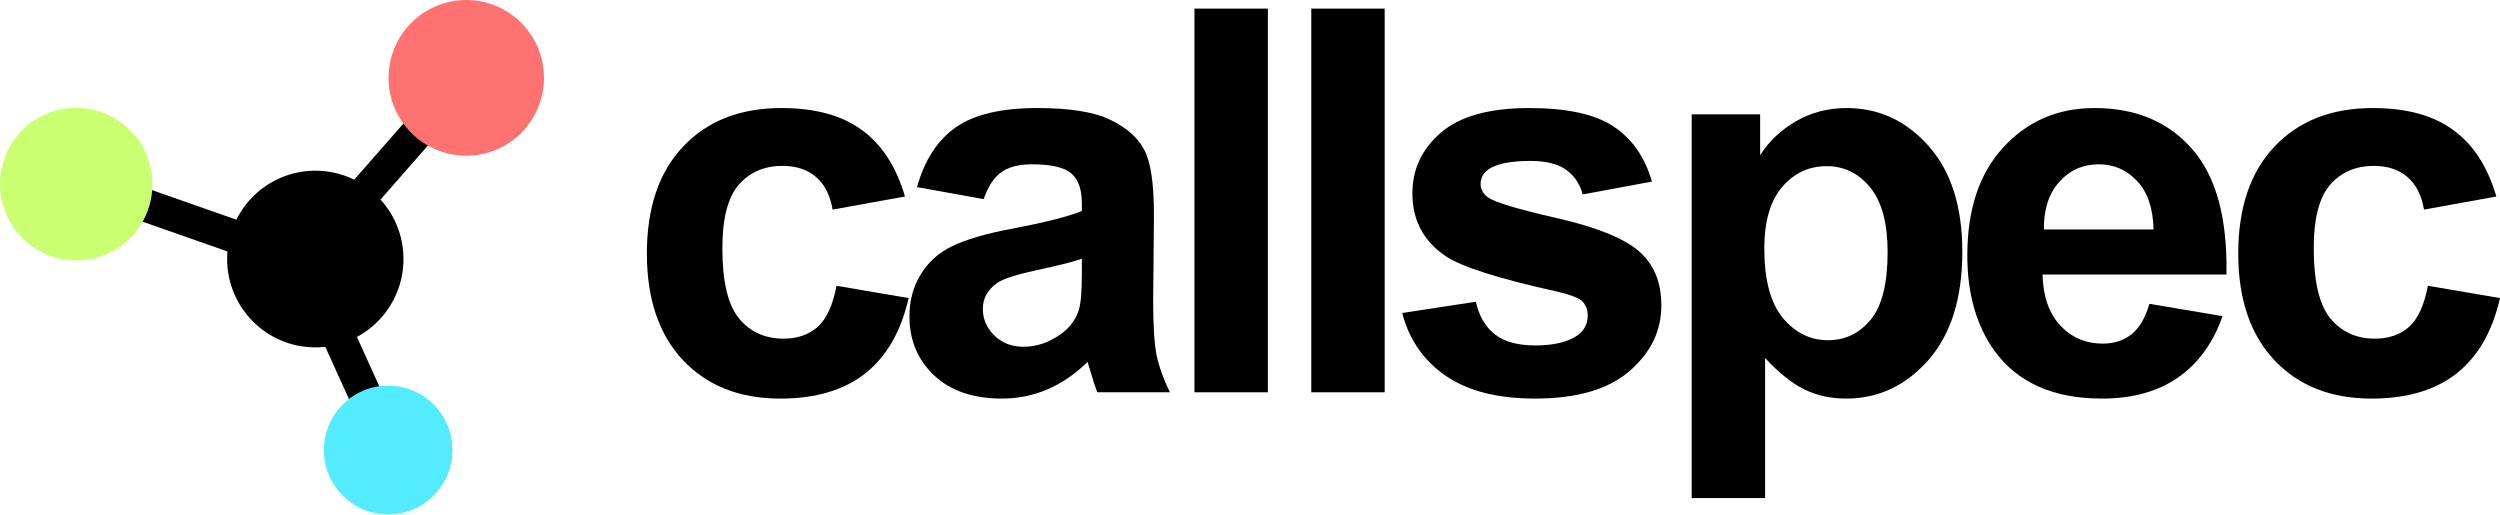
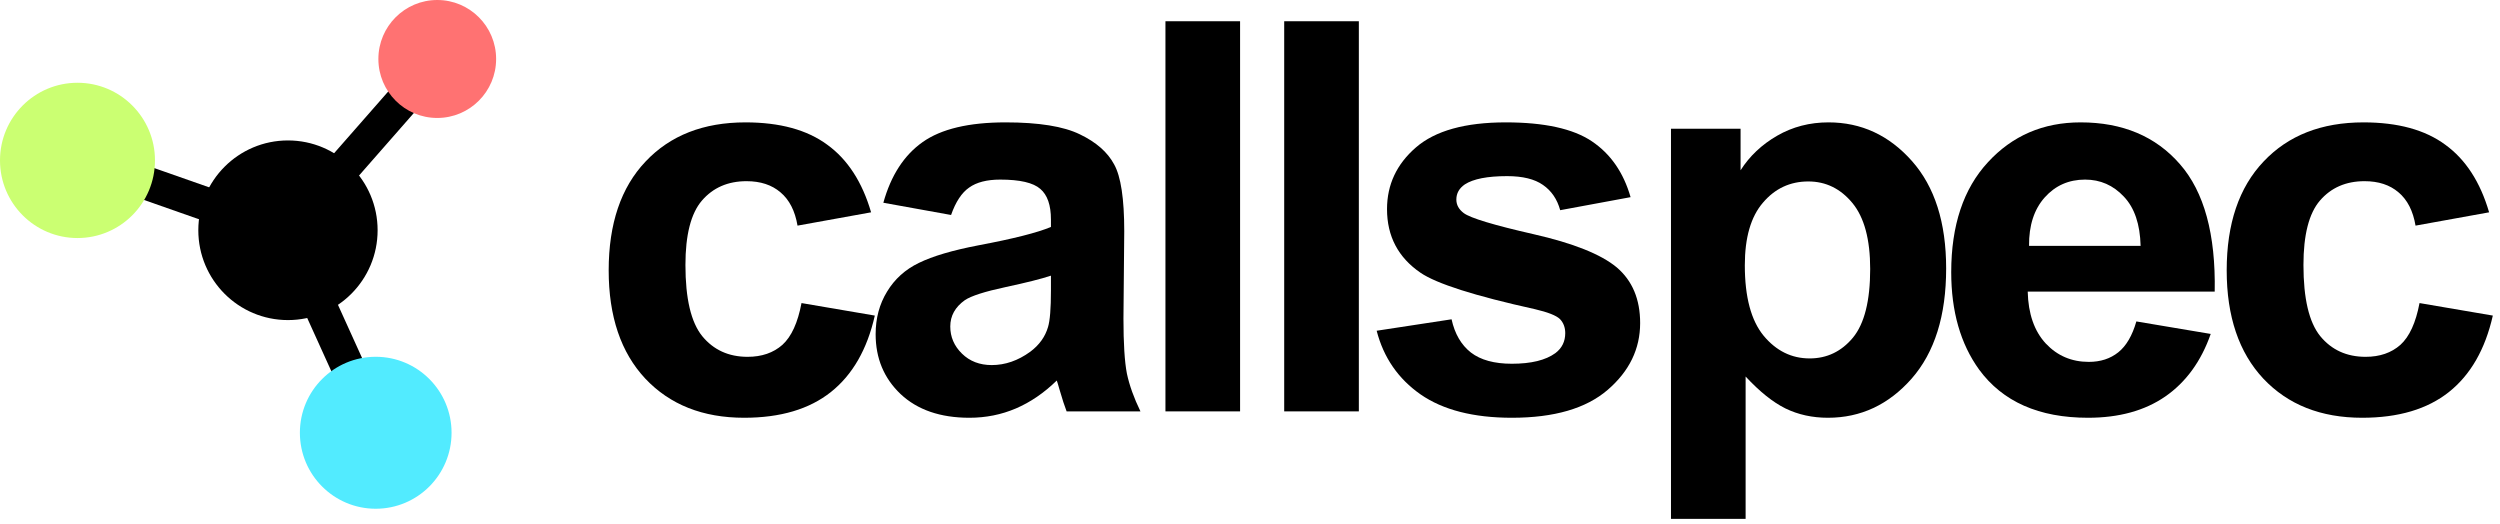
- <svg xmlns="http://www.w3.org/2000/svg" width="243" height="50" viewBox="0 0 243 50" fill="none">
-   <path d="M87.963 19.101L80.929 20.373C80.692 18.966 80.151 17.906 79.304 17.193C78.475 16.481 77.391 16.125 76.054 16.125C74.277 16.125 72.855 16.744 71.788 17.982C70.739 19.203 70.214 21.255 70.214 24.139C70.214 27.344 70.747 29.608 71.814 30.931C72.897 32.254 74.344 32.916 76.156 32.916C77.51 32.916 78.619 32.534 79.482 31.771C80.345 30.991 80.955 29.659 81.31 27.777L88.318 28.973C87.59 32.195 86.194 34.629 84.129 36.274C82.063 37.919 79.296 38.742 75.826 38.742C71.881 38.742 68.733 37.495 66.38 35.002C64.044 32.509 62.876 29.057 62.876 24.648C62.876 20.187 64.052 16.718 66.405 14.242C68.758 11.749 71.941 10.502 75.953 10.502C79.237 10.502 81.843 11.215 83.773 12.639C85.72 14.047 87.116 16.201 87.963 19.101Z" fill="black" />
-   <path d="M95.609 19.356L89.134 18.186C89.862 15.574 91.114 13.64 92.892 12.385C94.669 11.13 97.31 10.502 100.814 10.502C103.996 10.502 106.366 10.884 107.924 11.647C109.481 12.393 110.573 13.352 111.199 14.522C111.842 15.675 112.164 17.804 112.164 20.908L112.088 29.252C112.088 31.627 112.198 33.382 112.418 34.519C112.655 35.638 113.087 36.842 113.713 38.131H106.654C106.468 37.656 106.239 36.952 105.968 36.02C105.85 35.596 105.765 35.316 105.715 35.18C104.496 36.367 103.192 37.258 101.804 37.851C100.416 38.445 98.935 38.742 97.361 38.742C94.585 38.742 92.392 37.987 90.784 36.477C89.193 34.968 88.397 33.06 88.397 30.753C88.397 29.227 88.761 27.87 89.489 26.683C90.217 25.479 91.233 24.563 92.536 23.935C93.857 23.291 95.753 22.731 98.224 22.256C101.559 21.628 103.869 21.043 105.156 20.501V19.788C105.156 18.415 104.817 17.439 104.14 16.863C103.463 16.269 102.185 15.972 100.306 15.972C99.037 15.972 98.046 16.227 97.335 16.735C96.624 17.227 96.049 18.101 95.609 19.356ZM105.156 25.156C104.242 25.462 102.794 25.826 100.814 26.25C98.833 26.674 97.538 27.09 96.929 27.497C95.998 28.158 95.532 28.998 95.532 30.016C95.532 31.016 95.905 31.881 96.65 32.611C97.394 33.34 98.343 33.705 99.494 33.705C100.78 33.705 102.007 33.281 103.175 32.432C104.039 31.788 104.606 30.999 104.877 30.066C105.063 29.456 105.156 28.294 105.156 26.581V25.156Z" fill="black" />
-   <path d="M116.103 38.131V0.835H123.238V38.131H116.103Z" fill="black" />
-   <path d="M127.456 38.131V0.835H134.591V38.131H127.456Z" fill="black" />
-   <path d="M136.295 30.423L143.456 29.329C143.76 30.719 144.378 31.779 145.309 32.509C146.24 33.221 147.544 33.577 149.22 33.577C151.065 33.577 152.453 33.238 153.384 32.56C154.01 32.085 154.323 31.449 154.323 30.652C154.323 30.109 154.154 29.659 153.815 29.303C153.46 28.964 152.664 28.65 151.429 28.362C145.673 27.09 142.025 25.928 140.485 24.877C138.352 23.418 137.285 21.391 137.285 18.796C137.285 16.456 138.208 14.488 140.053 12.894C141.898 11.3 144.759 10.502 148.636 10.502C152.326 10.502 155.068 11.104 156.862 12.309C158.657 13.513 159.893 15.294 160.57 17.651L153.841 18.898C153.553 17.846 153.003 17.041 152.19 16.481C151.395 15.921 150.252 15.642 148.763 15.642C146.884 15.642 145.538 15.904 144.725 16.43C144.184 16.803 143.913 17.287 143.913 17.88C143.913 18.389 144.15 18.822 144.624 19.178C145.267 19.653 147.484 20.323 151.276 21.188C155.085 22.053 157.743 23.113 159.249 24.368C160.739 25.64 161.484 27.412 161.484 29.685C161.484 32.161 160.451 34.29 158.386 36.071C156.321 37.851 153.265 38.742 149.22 38.742C145.546 38.742 142.635 37.995 140.485 36.503C138.352 35.01 136.955 32.984 136.295 30.423Z" fill="black" />
-   <path d="M164.432 11.113H171.085V15.082C171.948 13.725 173.116 12.623 174.589 11.774C176.062 10.926 177.695 10.502 179.489 10.502C182.621 10.502 185.279 11.732 187.462 14.191C189.646 16.651 190.738 20.077 190.738 24.469C190.738 28.981 189.638 32.492 187.437 35.002C185.236 37.495 182.57 38.742 179.439 38.742C177.949 38.742 176.595 38.445 175.376 37.851C174.174 37.258 172.905 36.24 171.567 34.798V48.409H164.432V11.113ZM171.491 24.164C171.491 27.2 172.092 29.447 173.294 30.906C174.496 32.348 175.96 33.069 177.687 33.069C179.346 33.069 180.725 32.407 181.825 31.084C182.926 29.744 183.476 27.556 183.476 24.52C183.476 21.688 182.909 19.585 181.775 18.211C180.641 16.837 179.236 16.15 177.56 16.15C175.816 16.15 174.369 16.829 173.218 18.186C172.067 19.525 171.491 21.518 171.491 24.164Z" fill="black" />
-   <path d="M208.921 29.532L216.031 30.728C215.117 33.34 213.67 35.333 211.689 36.706C209.725 38.063 207.262 38.742 204.3 38.742C199.611 38.742 196.141 37.207 193.89 34.137C192.112 31.678 191.223 28.574 191.223 24.826C191.223 20.348 192.391 16.846 194.727 14.319C197.063 11.774 200.017 10.502 203.589 10.502C207.601 10.502 210.767 11.834 213.086 14.497C215.405 17.142 216.513 21.204 216.412 26.683H198.536C198.587 28.803 199.163 30.456 200.263 31.644C201.363 32.814 202.734 33.399 204.376 33.399C205.494 33.399 206.433 33.094 207.195 32.483C207.956 31.873 208.532 30.889 208.921 29.532ZM209.328 22.307C209.277 20.238 208.744 18.669 207.728 17.6C206.712 16.515 205.477 15.972 204.021 15.972C202.463 15.972 201.177 16.54 200.161 17.677C199.146 18.813 198.646 20.357 198.663 22.307H209.328Z" fill="black" />
-   <path d="M242.645 19.101L235.611 20.373C235.374 18.966 234.832 17.906 233.986 17.193C233.157 16.481 232.073 16.125 230.736 16.125C228.958 16.125 227.536 16.744 226.47 17.982C225.421 19.203 224.896 21.255 224.896 24.139C224.896 27.344 225.429 29.608 226.495 30.931C227.579 32.254 229.026 32.916 230.837 32.916C232.192 32.916 233.3 32.534 234.164 31.771C235.027 30.991 235.636 29.659 235.992 27.777L243 28.973C242.272 32.195 240.876 34.629 238.81 36.274C236.745 37.919 233.978 38.742 230.507 38.742C226.563 38.742 223.415 37.495 221.062 35.002C218.726 32.509 217.558 29.057 217.558 24.648C217.558 20.187 218.734 16.718 221.087 14.242C223.44 11.749 226.622 10.502 230.634 10.502C233.918 10.502 236.525 11.215 238.455 12.639C240.402 14.047 241.798 16.201 242.645 19.101Z" fill="black" />
-   <path d="M43.984 6.566C44.581 5.915 45.592 5.872 46.241 6.471C46.891 7.069 46.934 8.081 46.337 8.732L31.484 25.674L39.077 42.417C39.441 43.222 39.086 44.171 38.283 44.537C37.479 44.903 36.532 44.547 36.167 43.742L28.419 26.657L8.187 19.558C7.354 19.265 6.916 18.352 7.208 17.517C7.499 16.683 8.411 16.244 9.244 16.536L29.126 23.513L43.984 6.566Z" fill="black" />
-   <path d="M39.219 25.178C39.219 29.921 35.382 33.765 30.649 33.765C25.916 33.765 22.079 29.921 22.079 25.178C22.079 20.436 25.916 16.591 30.649 16.591C35.382 16.591 39.219 20.436 39.219 25.178Z" fill="black" />
-   <path d="M52.874 7.568C52.874 11.748 49.492 15.136 45.32 15.136C41.149 15.136 37.767 11.748 37.767 7.568C37.767 3.388 41.149 0 45.32 0C49.492 0 52.874 3.388 52.874 7.568Z" fill="#FF7272" />
-   <path d="M43.976 43.742C43.976 47.198 41.179 50 37.73 50C34.28 50 31.484 47.198 31.484 43.742C31.484 40.285 34.28 37.484 37.73 37.484C41.179 37.484 43.976 40.285 43.976 43.742Z" fill="#52EBFF" />
-   <path d="M14.816 17.901C14.816 22.001 11.499 25.324 7.408 25.324C3.317 25.324 0 22.001 0 17.901C0 13.802 3.317 10.479 7.408 10.479C11.499 10.479 14.816 13.802 14.816 17.901Z" fill="#CBFF72" />
+ <svg xmlns="http://www.w3.org/2000/svg" width="239" height="50" viewBox="0 0 239 50" fill="none">
+   <path d="M83.277 20.298L76.243 21.57C76.006 20.162 75.464 19.102 74.618 18.39C73.789 17.677 72.705 17.321 71.368 17.321C69.591 17.321 68.168 17.94 67.102 19.178C66.052 20.4 65.528 22.452 65.528 25.335C65.528 28.541 66.061 30.805 67.127 32.128C68.211 33.451 69.658 34.112 71.469 34.112C72.824 34.112 73.932 33.731 74.796 32.968C75.659 32.187 76.269 30.856 76.624 28.973L83.632 30.169C82.904 33.392 81.508 35.825 79.442 37.471C77.377 39.116 74.61 39.938 71.139 39.938C67.195 39.938 64.047 38.692 61.694 36.199C59.358 33.705 58.19 30.254 58.19 25.844C58.19 21.383 59.366 17.915 61.719 15.439C64.072 12.945 67.254 11.699 71.266 11.699C74.55 11.699 77.157 12.411 79.087 13.836C81.034 15.244 82.43 17.398 83.277 20.298Z" fill="black" />
+   <path d="M90.923 20.552L84.448 19.382C85.176 16.77 86.428 14.837 88.206 13.582C89.983 12.326 92.624 11.699 96.128 11.699C99.31 11.699 101.68 12.081 103.238 12.844C104.795 13.59 105.887 14.548 106.513 15.719C107.156 16.872 107.478 19 107.478 22.104L107.402 30.449C107.402 32.823 107.512 34.579 107.732 35.715C107.969 36.834 108.401 38.039 109.027 39.328H101.968C101.782 38.853 101.553 38.149 101.282 37.216C101.164 36.792 101.079 36.512 101.028 36.377C99.81 37.564 98.506 38.454 97.118 39.048C95.73 39.642 94.249 39.938 92.675 39.938C89.898 39.938 87.706 39.184 86.098 37.674C84.507 36.164 83.711 34.257 83.711 31.95C83.711 30.423 84.075 29.067 84.803 27.879C85.531 26.675 86.547 25.759 87.85 25.132C89.171 24.487 91.067 23.927 93.538 23.453C96.873 22.825 99.183 22.24 100.47 21.697V20.985C100.47 19.611 100.131 18.636 99.454 18.059C98.777 17.465 97.499 17.169 95.62 17.169C94.35 17.169 93.36 17.423 92.649 17.932C91.938 18.424 91.363 19.297 90.923 20.552ZM100.47 26.353C99.556 26.658 98.108 27.023 96.128 27.447C94.147 27.871 92.852 28.286 92.243 28.693C91.312 29.355 90.846 30.194 90.846 31.212C90.846 32.213 91.219 33.078 91.964 33.807C92.709 34.536 93.656 34.901 94.808 34.901C96.094 34.901 97.321 34.477 98.489 33.629C99.353 32.984 99.92 32.196 100.191 31.263C100.377 30.652 100.47 29.491 100.47 27.777V26.353Z" fill="black" />
+   <path d="M111.417 39.328V2.031H118.552V39.328H111.417Z" fill="black" />
+   <path d="M122.77 39.328V2.031H129.905V39.328H122.77Z" fill="black" />
+   <path d="M131.609 31.619L138.77 30.525C139.074 31.916 139.692 32.976 140.623 33.705C141.554 34.418 142.858 34.774 144.534 34.774C146.379 34.774 147.767 34.435 148.698 33.756C149.324 33.281 149.637 32.645 149.637 31.848C149.637 31.305 149.468 30.856 149.129 30.5C148.774 30.16 147.978 29.847 146.743 29.558C140.987 28.286 137.339 27.125 135.799 26.073C133.666 24.614 132.599 22.588 132.599 19.993C132.599 17.652 133.522 15.685 135.367 14.09C137.212 12.496 140.073 11.699 143.949 11.699C147.64 11.699 150.382 12.301 152.176 13.505C153.971 14.709 155.206 16.49 155.884 18.848L149.155 20.094C148.867 19.043 148.317 18.237 147.504 17.677C146.709 17.118 145.566 16.838 144.076 16.838C142.197 16.838 140.852 17.101 140.039 17.627C139.497 18 139.227 18.483 139.227 19.077C139.227 19.586 139.464 20.018 139.938 20.374C140.581 20.849 142.798 21.519 146.59 22.384C150.399 23.249 153.057 24.309 154.563 25.564C156.053 26.836 156.798 28.609 156.798 30.881C156.798 33.358 155.765 35.486 153.7 37.267C151.635 39.048 148.579 39.938 144.534 39.938C140.86 39.938 137.949 39.192 135.799 37.7C133.666 36.207 132.269 34.18 131.609 31.619Z" fill="black" />
+   <path d="M159.746 12.309H166.399V16.278C167.262 14.921 168.43 13.819 169.903 12.971C171.376 12.123 173.009 11.699 174.803 11.699C177.935 11.699 180.593 12.928 182.776 15.388C184.96 17.847 186.052 21.273 186.052 25.666C186.052 30.177 184.952 33.688 182.751 36.199C180.55 38.692 177.884 39.938 174.753 39.938C173.263 39.938 171.909 39.642 170.69 39.048C169.488 38.454 168.219 37.437 166.881 35.995V49.606H159.746V12.309ZM166.805 25.361C166.805 28.397 167.406 30.644 168.608 32.102C169.81 33.544 171.274 34.265 173.001 34.265C174.66 34.265 176.039 33.603 177.14 32.281C178.24 30.941 178.79 28.753 178.79 25.717C178.79 22.884 178.223 20.781 177.089 19.407C175.955 18.034 174.55 17.347 172.874 17.347C171.13 17.347 169.683 18.025 168.532 19.382C167.381 20.722 166.805 22.715 166.805 25.361Z" fill="black" />
+   <path d="M204.236 30.729L211.345 31.924C210.431 34.536 208.984 36.529 207.003 37.903C205.04 39.26 202.577 39.938 199.614 39.938C194.925 39.938 191.455 38.403 189.204 35.334C187.426 32.874 186.537 29.77 186.537 26.022C186.537 21.544 187.705 18.042 190.042 15.515C192.378 12.971 195.331 11.699 198.903 11.699C202.915 11.699 206.081 13.03 208.4 15.693C210.719 18.339 211.828 22.401 211.726 27.879H193.85C193.901 29.999 194.477 31.653 195.577 32.84C196.677 34.011 198.048 34.596 199.69 34.596C200.808 34.596 201.747 34.29 202.509 33.68C203.271 33.069 203.846 32.086 204.236 30.729ZM204.642 23.503C204.591 21.434 204.058 19.865 203.042 18.797C202.026 17.711 200.791 17.169 199.335 17.169C197.778 17.169 196.491 17.737 195.475 18.873C194.46 20.01 193.96 21.553 193.977 23.503H204.642Z" fill="black" />
+   <path d="M237.959 20.298L230.925 21.57C230.688 20.162 230.147 19.102 229.3 18.39C228.471 17.677 227.387 17.321 226.05 17.321C224.273 17.321 222.851 17.94 221.784 19.178C220.735 20.4 220.21 22.452 220.21 25.335C220.21 28.541 220.743 30.805 221.81 32.128C222.893 33.451 224.34 34.112 226.152 34.112C227.506 34.112 228.615 33.731 229.478 32.968C230.341 32.187 230.951 30.856 231.306 28.973L238.314 30.169C237.586 33.392 236.19 35.825 234.125 37.471C232.059 39.116 229.292 39.938 225.822 39.938C221.877 39.938 218.729 38.692 216.376 36.199C214.04 33.705 212.872 30.254 212.872 25.844C212.872 21.383 214.048 17.915 216.401 15.439C218.754 12.945 221.937 11.699 225.949 11.699C229.233 11.699 231.839 12.411 233.769 13.836C235.716 15.244 237.112 17.398 237.959 20.298Z" fill="black" />
+   <path d="M41.801 3.401C42.398 2.75 43.409 2.707 44.059 3.305C44.708 3.903 44.751 4.916 44.154 5.567L29.301 22.509L36.894 39.252C37.259 40.057 36.903 41.006 36.1 41.372C35.296 41.738 34.349 41.382 33.984 40.577L26.236 23.492L6.004 16.392C5.171 16.1 4.733 15.187 5.025 14.352C5.316 13.518 6.228 13.079 7.061 13.371L26.943 20.348L41.801 3.401Z" fill="black" />
+   <path d="M36.1 22.013C36.1 26.755 32.263 30.6 27.529 30.6C22.796 30.6 18.959 26.755 18.959 22.013C18.959 17.271 22.796 13.426 27.529 13.426C32.263 13.426 36.1 17.271 36.1 22.013Z" fill="black" />
+   <path d="M47.429 5.638C47.429 8.753 44.909 11.277 41.801 11.277C38.693 11.277 36.173 8.753 36.173 5.638C36.173 2.524 38.693 0 41.801 0C44.909 0 47.429 2.524 47.429 5.638Z" fill="#FF7272" />
+   <path d="M43.169 41.372C43.169 45.384 39.924 48.636 35.919 48.636C31.915 48.636 28.669 45.384 28.669 41.372C28.669 37.36 31.915 34.108 35.919 34.108C39.924 34.108 43.169 37.36 43.169 41.372Z" fill="#52EBFF" />
+   <path d="M14.816 15.335C14.816 19.434 11.499 22.757 7.408 22.757C3.317 22.757 0 19.434 0 15.335C0 11.235 3.317 7.912 7.408 7.912C11.499 7.912 14.816 11.235 14.816 15.335Z" fill="#CBFF72" />
</svg>
